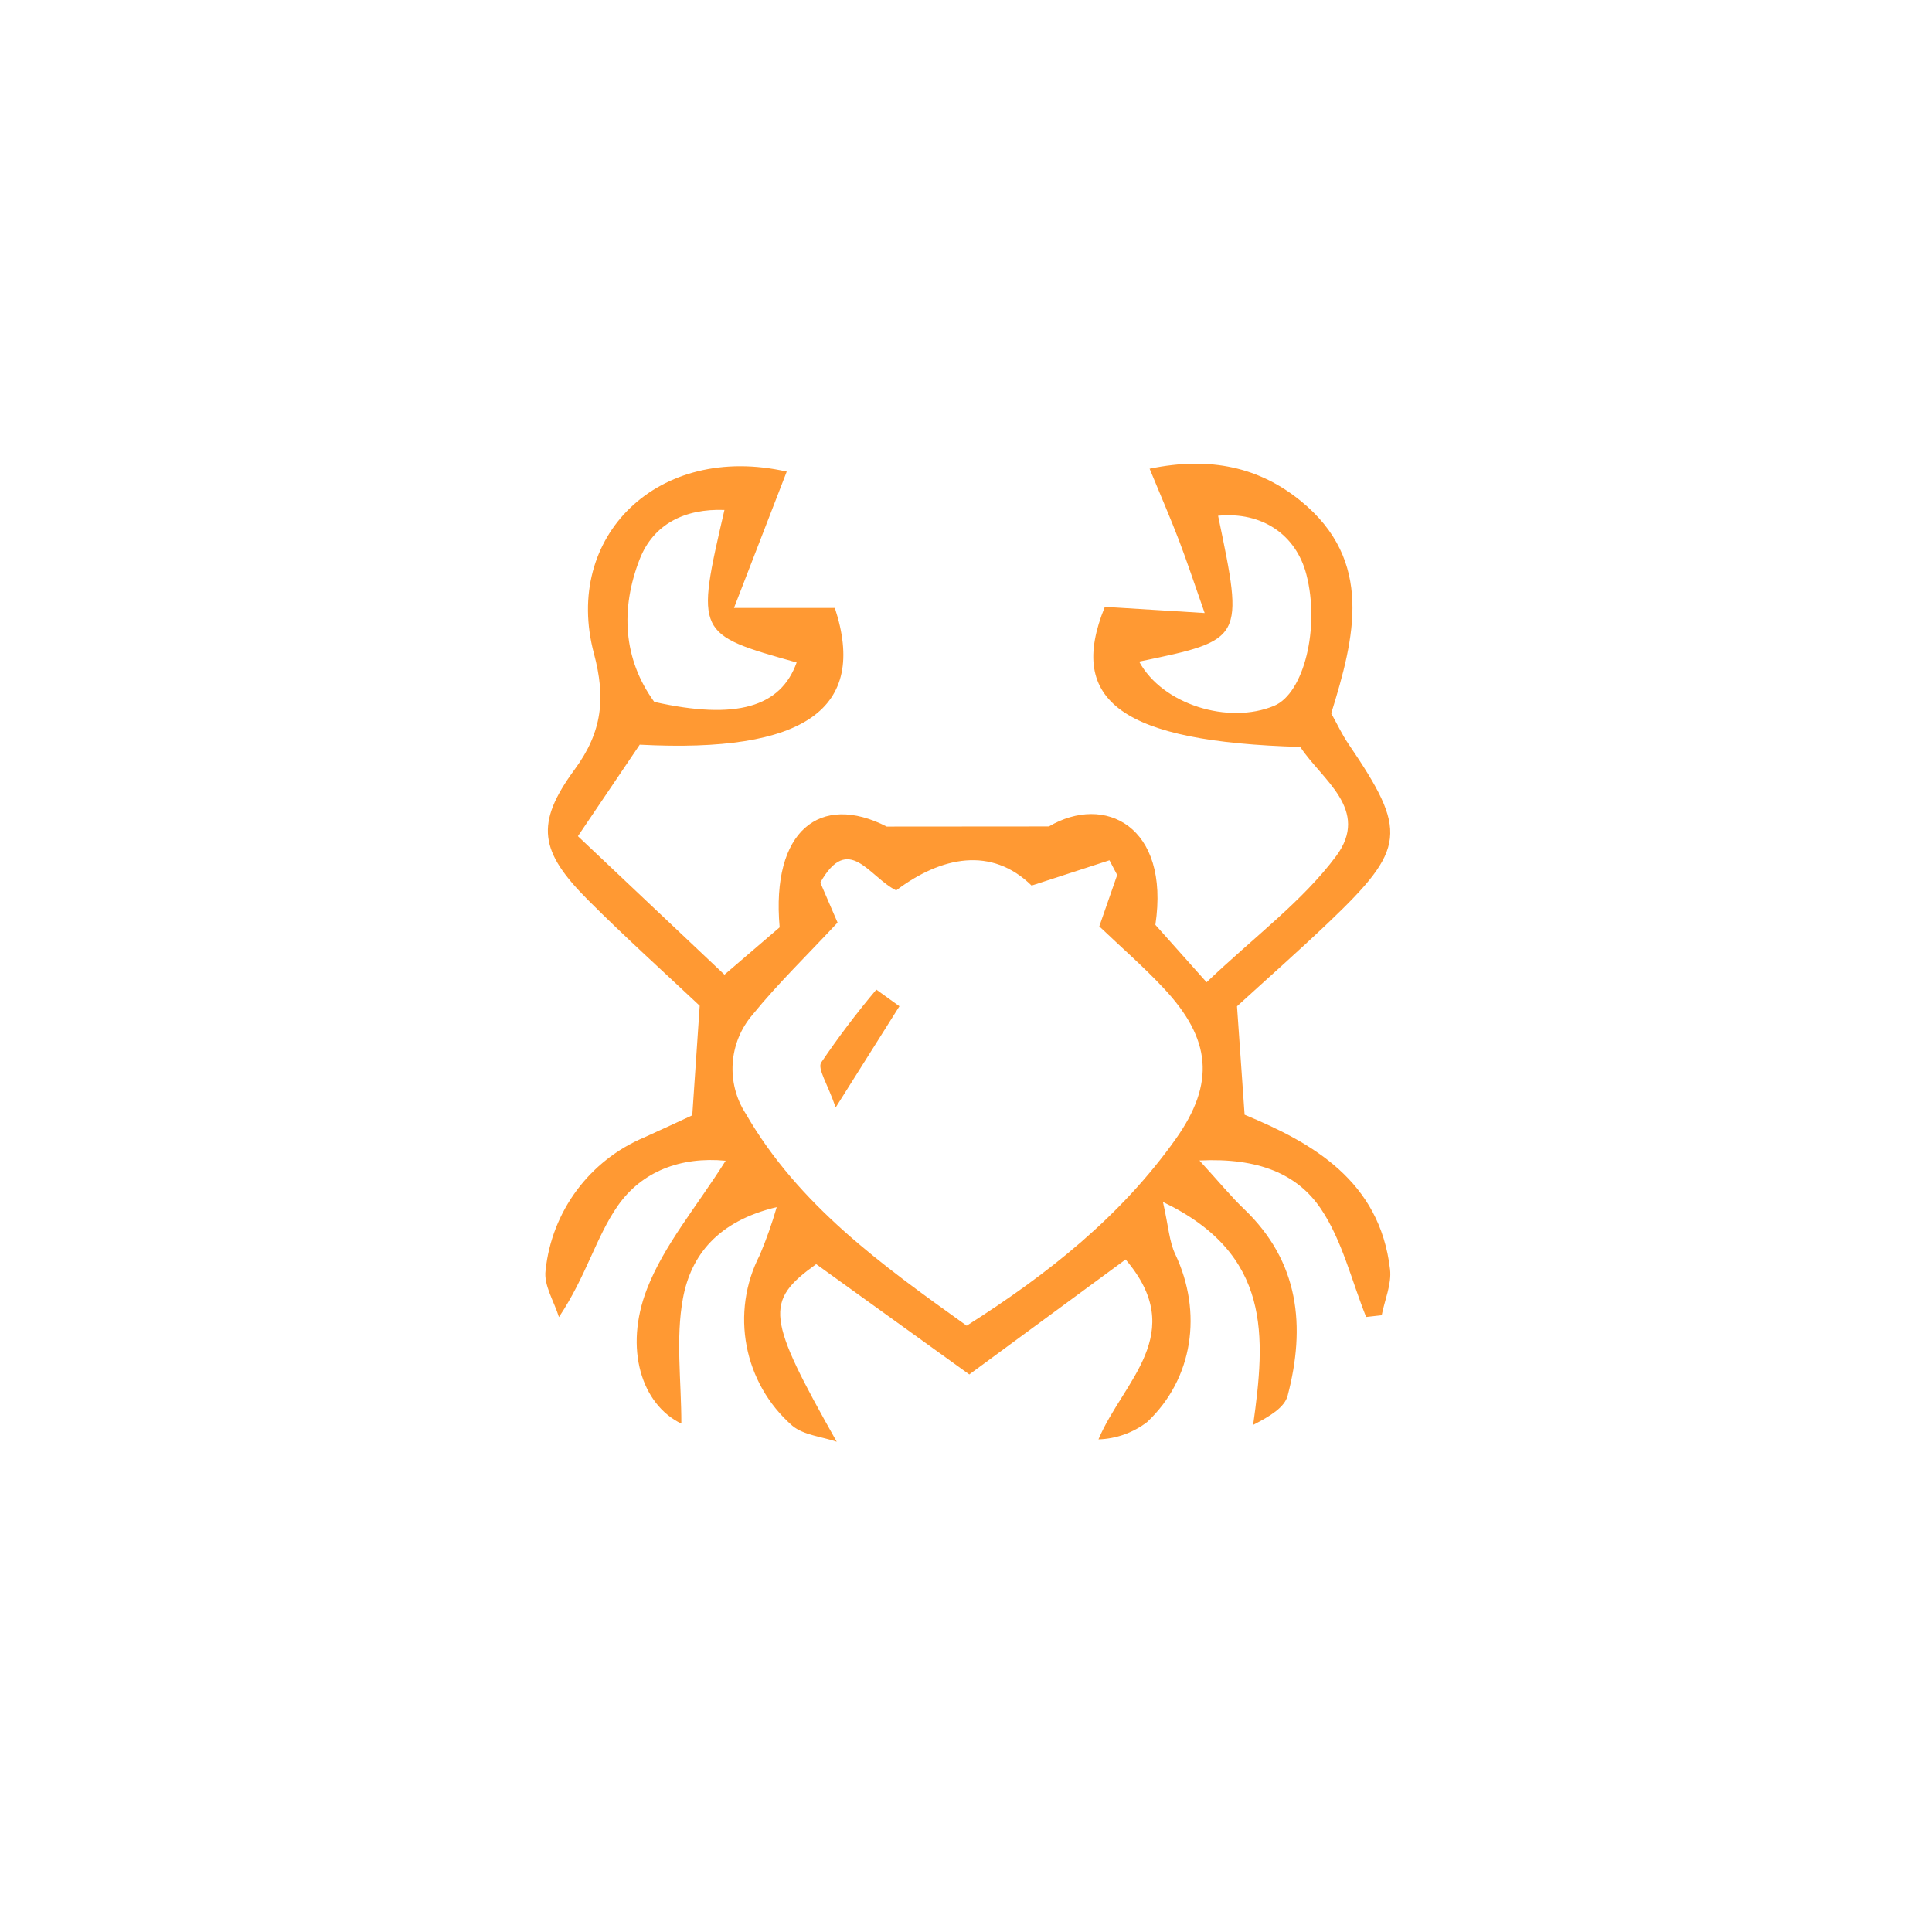
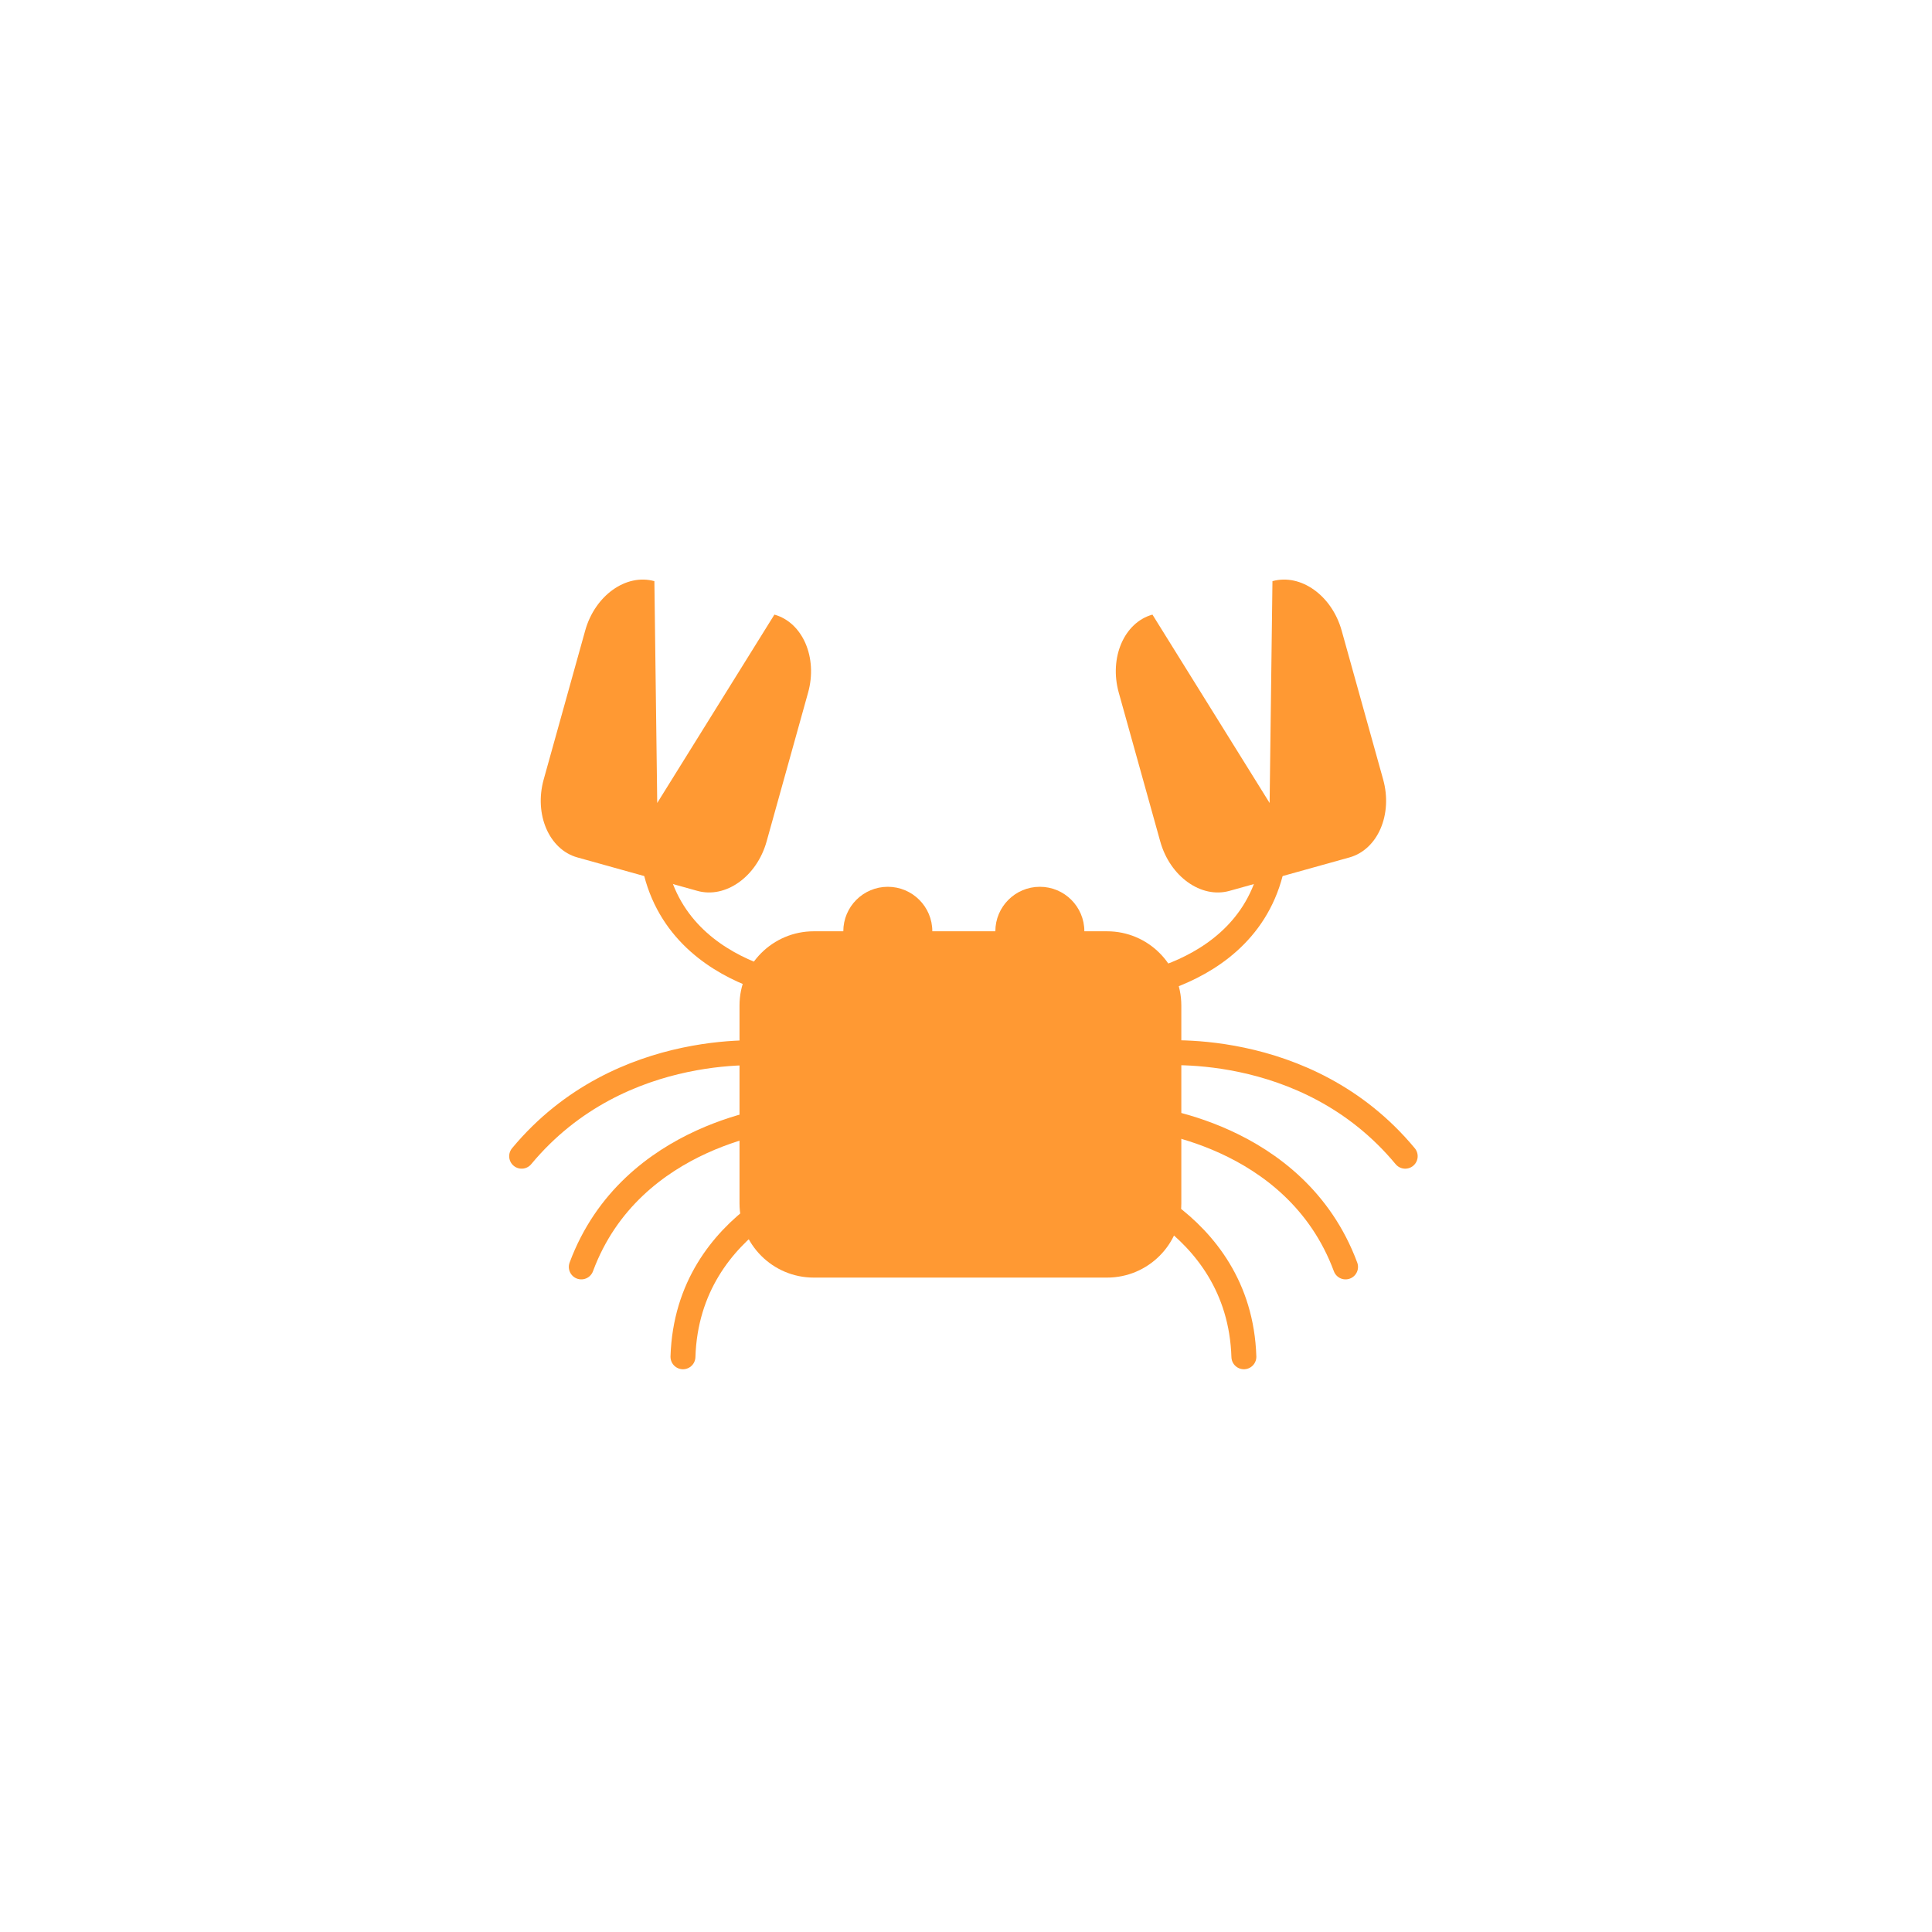
<svg xmlns="http://www.w3.org/2000/svg" width="200" height="200" viewBox="0 0 200 200">
  <g id="img-cancer_h" transform="translate(-1649 1902)">
    <rect id="Rectangle_5" data-name="Rectangle 5" width="200" height="200" transform="translate(1649 -1902)" fill="rgba(217,217,217,0)" />
-     <g id="Group_3" data-name="Group 3" transform="translate(0 -9.074)">
-       <path id="Path_3" data-name="Path 3" d="M-69.175-1841.341c5.736-3.389,12.557-.081,11.023,10.188l5.3,5.941c5.01-4.765,9.916-8.373,13.4-13.041,3.6-4.824-1.51-7.946-3.7-11.321-18.364-.522-24.229-4.7-20.234-14.5l10.335.638c-1.1-3.141-1.834-5.363-2.668-7.545-.859-2.246-1.819-4.452-3.031-7.393,6.37-1.313,11.412-.107,15.64,3.331,7.621,6.2,5.586,14.18,3.161,21.995.641,1.148,1.127,2.2,1.77,3.144,6.174,9.084,6.009,10.833-2.081,18.537-3.119,2.97-6.353,5.821-9.442,8.642.255,3.645.495,7.071.786,11.224,7.007,2.907,13.987,6.83,15.057,16.011.178,1.529-.553,3.164-.864,4.75l-1.611.181c-1.508-3.76-2.463-7.889-4.671-11.181-2.428-3.62-6.466-5.318-12.587-5.021,2.125,2.325,3.288,3.754,4.611,5.016,5.733,5.471,6.4,12.158,4.521,19.331-.318,1.21-1.8,2.116-3.572,3.029,1.274-9.128,1.96-17.665-9.336-23.081.573,2.529.65,4.091,1.269,5.4,2.846,6,1.875,12.881-2.9,17.377a8.739,8.739,0,0,1-5.046,1.8c2.549-6.049,9.362-10.942,2.811-18.623l-16.181,11.9-15.852-11.419c-5.391,3.88-5.141,5.487,2.128,18.386-1.548-.528-3.411-.677-4.591-1.651a14.6,14.6,0,0,1-3.363-17.7,44.462,44.462,0,0,0,1.741-4.936c-6.115,1.449-8.889,5-9.71,9.46-.76,4.128-.162,8.506-.162,12.951-4.1-1.968-5.961-7.745-3.555-13.946,1.773-4.568,5.148-8.515,8.141-13.268-4.666-.448-8.684,1.118-11.157,4.649-2.254,3.218-3.27,7.3-6.1,11.537-.5-1.618-1.6-3.322-1.384-4.839a16.822,16.822,0,0,1,10.219-13.765c1.789-.8,3.562-1.639,4.967-2.286.269-3.972.5-7.394.769-11.34-3.625-3.417-7.689-7.068-11.544-10.928-5.028-5.035-5.542-7.9-1.392-13.546,2.87-3.905,3.208-7.409,1.987-11.987-3.235-12.126,6.636-21.853,19.958-18.835-1.753,4.531-3.471,8.975-5.46,14.116h10.443c3.421,10.432-3.1,15.051-20.2,14.153l-6.4,9.473,15.17,14.336,5.714-4.9c-.892-10.027,4.2-13.957,11.087-10.431Zm-21.877,9.953c-3.224,3.459-6.207,6.339-8.8,9.534a8.578,8.578,0,0,0-.7,10.255c5.464,9.467,14.054,15.635,22.867,21.942,8.518-5.406,15.982-11.368,21.628-19.312,4.131-5.812,3.683-10.381-1.243-15.634-2.133-2.273-4.5-4.33-6.658-6.394.708-2.035,1.28-3.676,1.852-5.317l-.8-1.523-8.06,2.617c-4.141-4.059-9.332-3.035-14.02.5-2.831-1.414-4.917-6-7.853-.809Zm-11.712-42.716c-4.115-.157-7.359,1.472-8.771,5.092-2.006,5.14-1.723,10.335,1.508,14.778,8.486,1.9,13.088.547,14.739-4.081C-105.738-1861.249-105.738-1861.249-102.764-1874.1Zm42.933,15.7c2.416,4.456,9.261,6.541,13.972,4.574,3.085-1.288,4.76-8.092,3.343-13.58-1.077-4.169-4.629-6.537-9.144-6.095C-48.976-1860.655-48.976-1860.655-59.831-1858.406Z" transform="translate(1826.757 33.968)" fill="#f93" stroke="rgba(0,0,0,0)" stroke-width="1" />
-       <path id="Path_18" data-name="Path 18" d="M-84.649-1822.728l-6.6,10.48c-.836-2.45-1.9-4.007-1.5-4.654a90.648,90.648,0,0,1,5.709-7.549Z" transform="translate(1826.757 33.968)" fill="#f93" stroke="rgba(0,0,0,0)" stroke-width="1" />
+     <g id="组_9" data-name="组 9" transform="translate(1379.508 -2341.61)">
+       <rect id="矩形_2" data-name="矩形 2" width="45.736" height="35.849" rx="7.686" transform="translate(346.046 536.017)" fill="#f93" />
+       <g id="组_5" data-name="组 5">
+         <path id="路径_8" data-name="路径 8" d="M349.579,548.672S333.8,546.883,323.492,559.3" fill="none" stroke="#f93" stroke-linecap="round" stroke-width="2.58" />
+         <path id="路径_9" data-name="路径 9" d="M350.718,555.349s-15.853,1.421-21.051,15.412" fill="none" stroke="#f93" stroke-linecap="round" stroke-width="2.58" />
+         <path id="路径_10" data-name="路径 10" d="M355.58,561.464s-14.932,4.11-15.388,18.6" fill="none" stroke="#f93" stroke-linecap="round" stroke-width="2.58" />
+         <g id="组_4" data-name="组 4">
+           <path id="路径_11" data-name="路径 11" d="M353.229,541.984s-16.966-1.437-16.332-17.393" fill="none" stroke="#f93" stroke-width="2.58" />
+           <path id="路径_12" data-name="路径 12" d="M341.687,531.834l-12.424-3.463c-2.928-.816-4.5-4.453-3.485-8.083l4.292-15.4c1.012-3.63,4.236-5.932,7.164-5.116l.294,22.962,12.13-19.5c2.928.816,4.5,4.454,3.485,8.083l-4.292,15.4C347.839,530.348,344.615,532.65,341.687,531.834Z" fill="#f93" />
+         </g>
+       </g>
+       <g id="组_8" data-name="组 8">
+         <path id="路径_13" data-name="路径 13" d="M388.871,548.672s15.782-1.789,26.088,10.629" fill="none" stroke="#f93" stroke-linecap="round" stroke-width="2.58" />
+         <path id="路径_14" data-name="路径 14" d="M387.733,555.349s15.852,1.421,21.05,15.412" fill="none" stroke="#f93" stroke-linecap="round" stroke-width="2.58" />
+         <path id="路径_15" data-name="路径 15" d="M382.871,561.464s14.931,4.11,15.387,18.6" fill="none" stroke="#f93" stroke-linecap="round" stroke-width="2.58" />
+         <g id="组_7" data-name="组 7">
+           <path id="路径_16" data-name="路径 16" d="M385.221,541.984s16.966-1.437,16.333-17.393" fill="none" stroke="#f93" stroke-width="2.58" />
+           <path id="路径_17" data-name="路径 17" d="M396.763,531.834l12.424-3.463c2.929-.816,4.5-4.453,3.485-8.083l-4.292-15.4c-1.011-3.63-4.235-5.932-7.164-5.116l-.294,22.962-12.129-19.5c-2.929.816-4.5,4.454-3.485,8.083l4.292,15.4C390.611,530.348,393.835,532.65,396.763,531.834Z" fill="#f93" stroke="rgba(0,0,0,0)" stroke-width="1" />
+         </g>
+       </g>
+       <circle id="椭圆_4" data-name="椭圆 4" cx="4.607" cy="4.607" r="4.607" transform="translate(356.791 531.41)" fill="#f93" />
+       <circle id="椭圆_5" data-name="椭圆 5" cx="4.607" cy="4.607" r="4.607" transform="translate(372.53 531.41)" fill="#f93" />
    </g>
  </g>
</svg>
